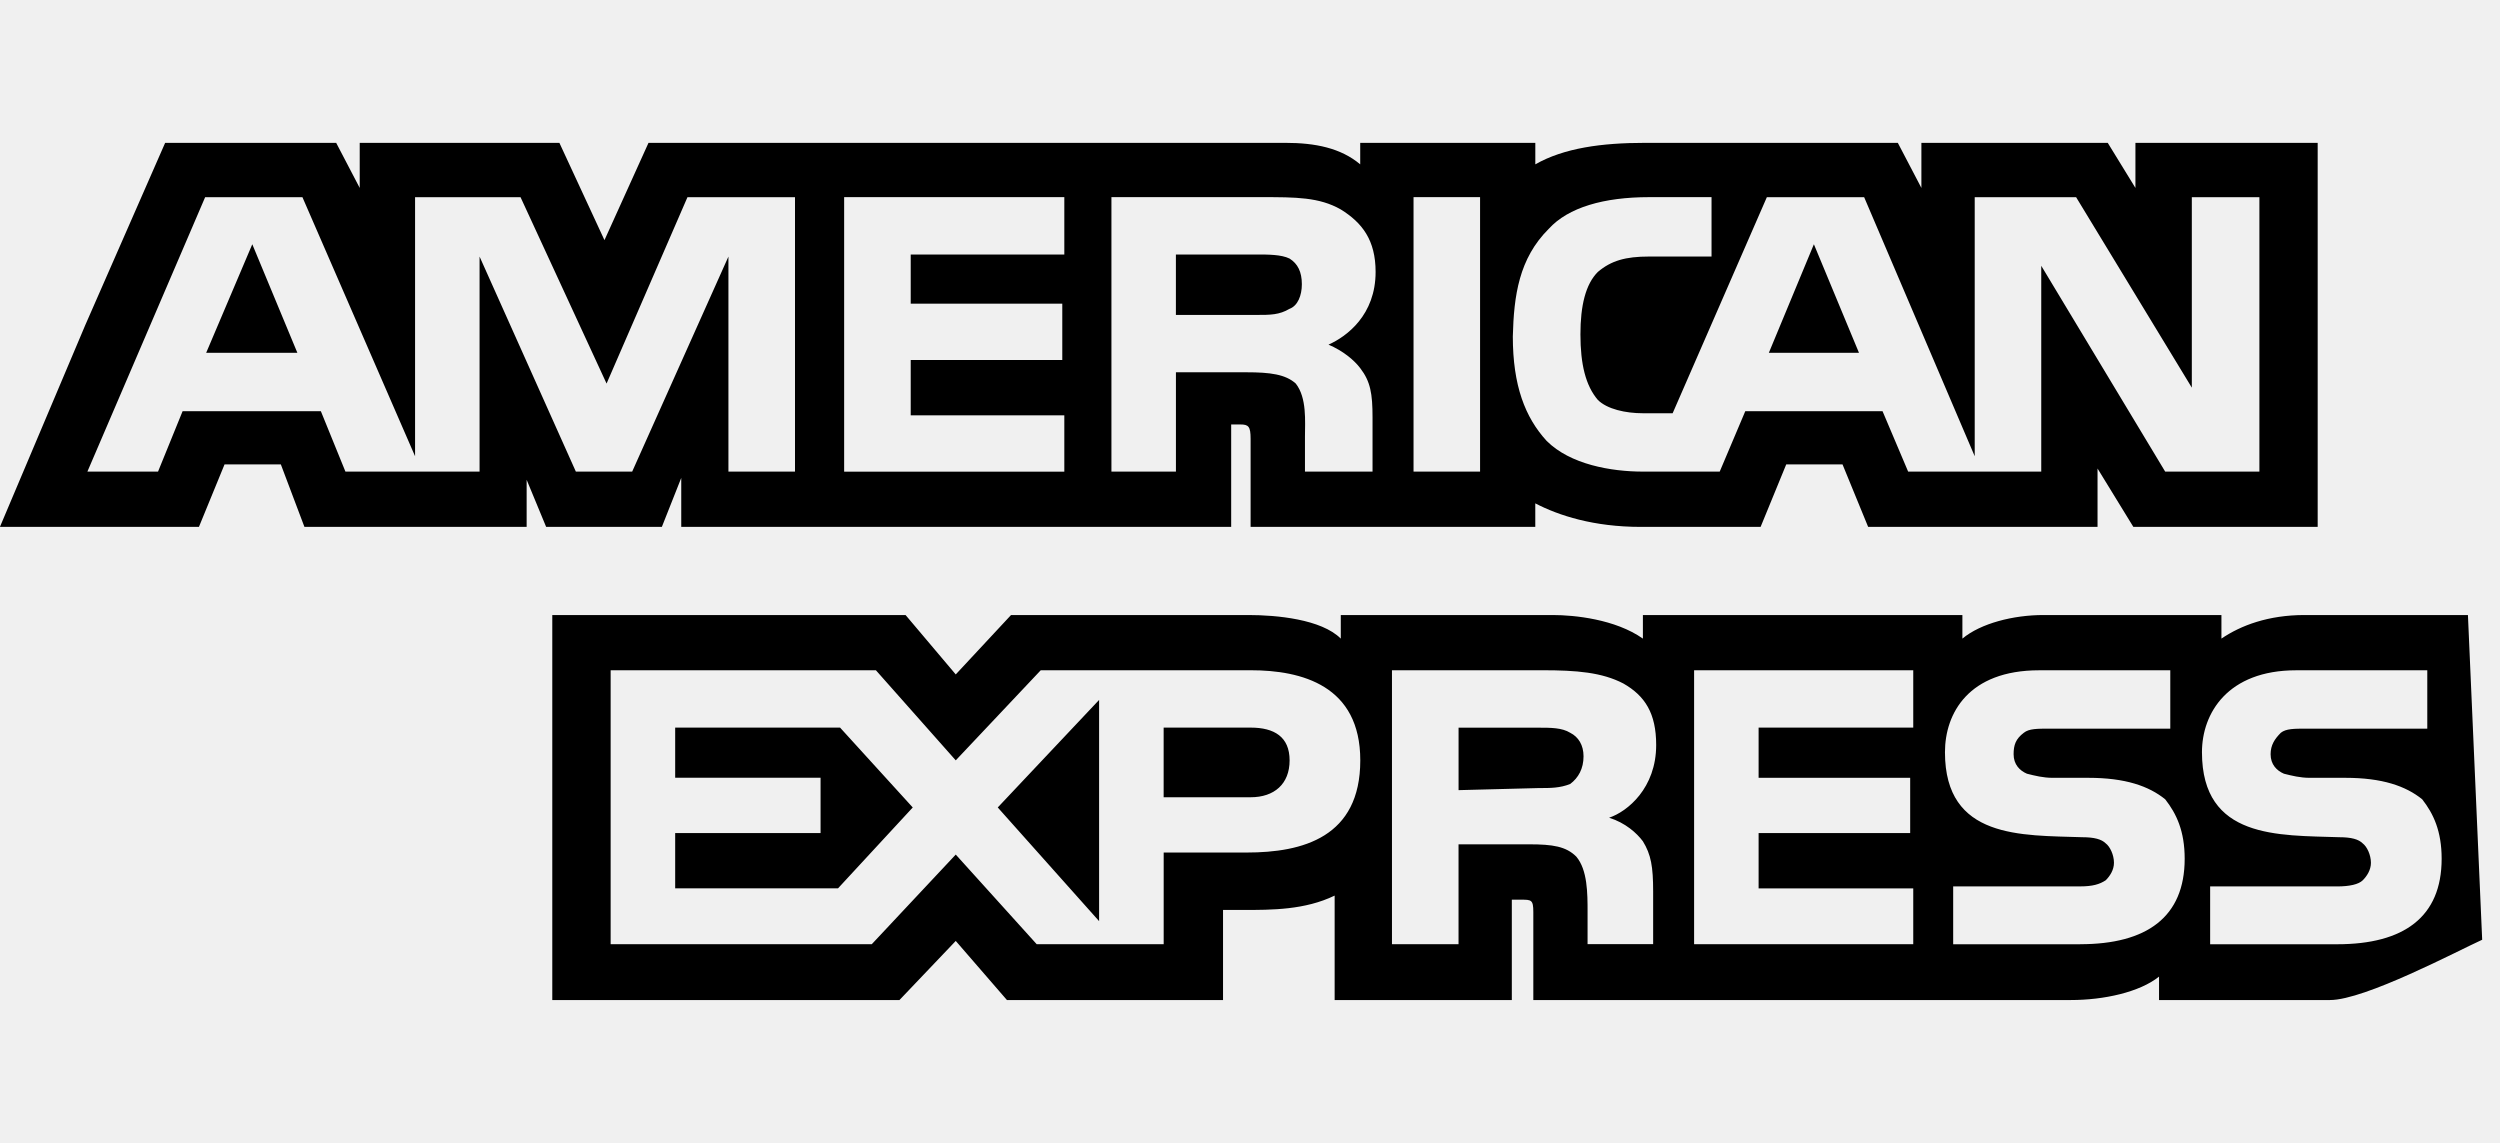
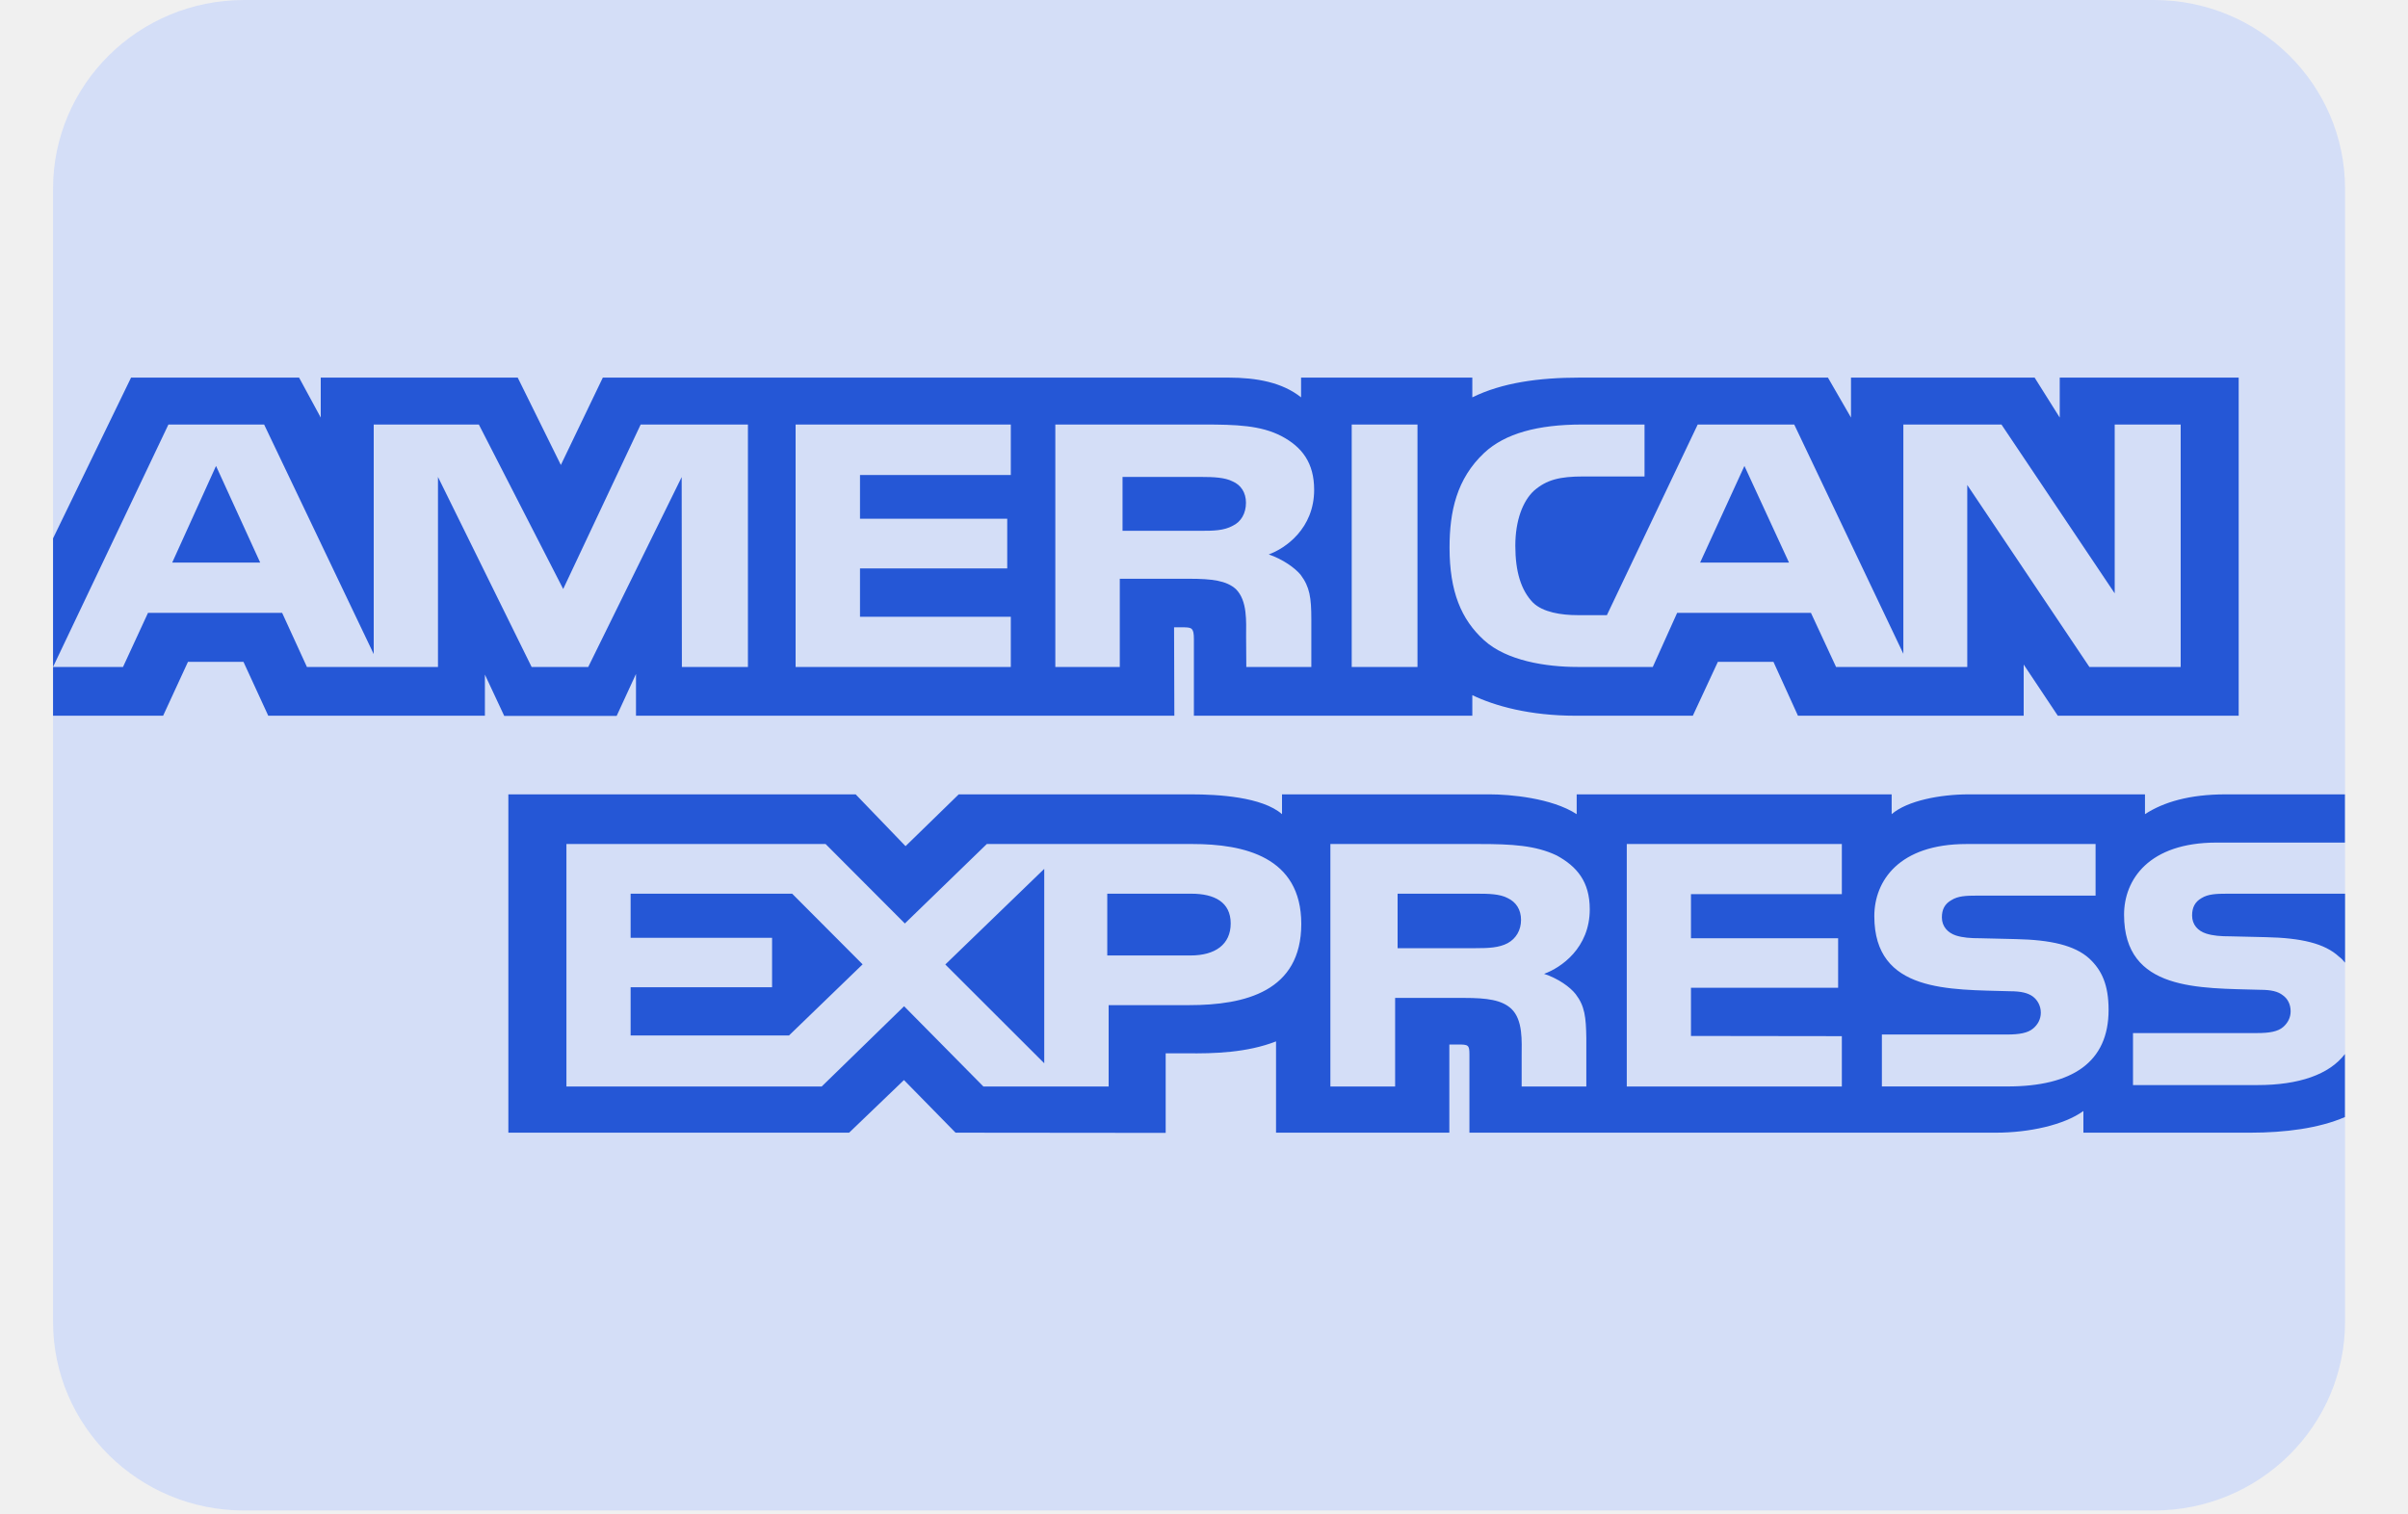
- <svg xmlns="http://www.w3.org/2000/svg" version="1.1" width="70" height="32" viewBox="0 0 70 32">
-   <path d="M69.102 17.219l0.399 9.094c-0.688 0.313-3.285 1.688-4.26 1.688h-4.788v-0.656c-0.546 0.438-1.549 0.656-2.467 0.656h-15.053v-2.466c0-0.344-0.057-0.344-0.345-0.344h-0.257v2.81h-4.961v-2.924c-0.832 0.402-1.749 0.402-2.581 0.402h-0.544v2.523h-6.050l-1.434-1.656-1.577 1.656h-9.72v-10.781h9.892l1.405 1.663 1.548-1.663h6.652c0.775 0 2.037 0.115 2.581 0.66v-0.66h5.936c0.602 0 1.749 0.115 2.523 0.66v-0.66h8.946v0.66c0.516-0.43 1.433-0.66 2.265-0.66h4.988v0.66c0.546-0.372 1.32-0.66 2.323-0.66h4.578zM34.905 23.871c1.577 0 3.183-0.43 3.183-2.581 0-2.093-1.635-2.523-3.069-2.523h-5.878l-2.38 2.523-2.236-2.523h-7.427v7.67h7.312l2.351-2.509 2.266 2.509h3.556v-2.566h2.322zM46.001 23.556c-0.172-0.23-0.487-0.516-0.946-0.66 0.516-0.172 1.318-0.832 1.318-2.036 0-0.889-0.315-1.377-0.917-1.721-0.602-0.315-1.319-0.372-2.266-0.372h-4.215v7.67h1.864v-2.796h1.978c0.66 0 1.032 0.058 1.319 0.344 0.316 0.373 0.316 1.032 0.316 1.548v0.903h1.836v-1.477c0-0.688-0.058-1.032-0.288-1.405zM53.571 20.373v-1.605h-6.136v7.67h6.136v-1.563h-4.33v-1.549h4.244v-1.548h-4.244v-1.405h4.33zM58.245 26.438c1.864 0 2.926-0.759 2.926-2.393 0-0.774-0.23-1.262-0.545-1.664-0.459-0.372-1.119-0.602-2.151-0.602h-1.004c-0.258 0-0.487-0.057-0.717-0.115-0.201-0.086-0.373-0.258-0.373-0.545 0-0.258 0.058-0.43 0.287-0.602 0.143-0.115 0.373-0.115 0.717-0.115h3.383v-1.634h-3.671c-1.978 0-2.638 1.204-2.638 2.294 0 2.438 2.151 2.322 3.842 2.38 0.344 0 0.544 0.058 0.66 0.173 0.115 0.086 0.23 0.315 0.23 0.544 0 0.201-0.115 0.373-0.23 0.488-0.173 0.115-0.373 0.172-0.717 0.172h-3.555v1.62h3.555zM65.442 26.439c1.864 0 2.924-0.76 2.924-2.394 0-0.774-0.229-1.262-0.544-1.664-0.459-0.372-1.119-0.602-2.151-0.602h-1.003c-0.258 0-0.488-0.057-0.718-0.115-0.201-0.086-0.373-0.258-0.373-0.545 0-0.258 0.115-0.43 0.287-0.602 0.144-0.115 0.373-0.115 0.717-0.115h3.383v-1.634h-3.671c-1.921 0-2.638 1.204-2.638 2.294 0 2.438 2.151 2.322 3.842 2.38 0.344 0 0.544 0.058 0.66 0.174 0.115 0.086 0.229 0.315 0.229 0.544 0 0.201-0.114 0.373-0.229 0.488s-0.373 0.172-0.717 0.172h-3.556v1.62h3.556zM43.966 20.518c0.23 0.115 0.373 0.344 0.373 0.659 0 0.344-0.143 0.602-0.373 0.774-0.287 0.115-0.545 0.115-0.889 0.115l-2.237 0.058v-1.749h2.237c0.344 0 0.659 0 0.889 0.143zM36.108 8.646c-0.287 0.172-0.544 0.172-0.918 0.172h-2.265v-1.692h2.265c0.316 0 0.688 0 0.918 0.114 0.23 0.144 0.344 0.374 0.344 0.718 0 0.315-0.114 0.602-0.344 0.689zM50.789 6.839l1.262 3.039h-2.523zM30.775 25.792l-2.838-3.183 2.838-3.011v6.193zM35.019 20.373c0.66 0 1.090 0.258 1.090 0.918s-0.43 1.032-1.090 1.032h-2.437v-1.95h2.437zM5.773 9.878l1.291-3.039 1.262 3.039h-2.552zM18.905 20.372l4.616 0 2.036 2.237-2.093 2.265h-4.559v-1.549h4.071v-1.548h-4.071v-1.405zM19.077 13.376l-0.545 1.377h-3.24l-0.546-1.319v1.319h-6.222l-0.66-1.749h-1.577l-0.717 1.749h-5.572l2.389-5.649 2.237-5.104h4.789l0.659 1.262v-1.262h5.591l1.262 2.724 1.233-2.724h17.835c0.832 0 1.548 0.143 2.093 0.602v-0.602h4.903v0.602c0.803-0.459 1.864-0.602 3.068-0.602h7.082l0.66 1.262v-1.262h5.218l0.775 1.262v-1.262h5.103v10.753h-5.161l-1.003-1.635v1.635h-6.423l-0.717-1.749h-1.577l-0.717 1.749h-3.355c-1.318 0-2.294-0.316-2.954-0.659v0.659h-7.971v-2.466c0-0.344-0.057-0.402-0.286-0.402h-0.258v2.867h-15.398v-1.377zM43.363 6.409c-0.832 0.831-0.975 1.864-1.004 3.011 0 1.377 0.344 2.266 0.947 2.925 0.659 0.66 1.806 0.86 2.695 0.86h2.151l0.716-1.692h3.843l0.717 1.692h3.727v-5.763l3.47 5.763h2.638v-7.684h-1.892v5.333l-3.24-5.333h-2.839v7.254l-3.096-7.254h-2.724l-2.638 6.050h-0.832c-0.487 0-1.003-0.115-1.262-0.373-0.344-0.402-0.488-1.004-0.488-1.836 0-0.803 0.144-1.405 0.488-1.748 0.373-0.316 0.774-0.431 1.434-0.431h1.749v-1.663h-1.749c-1.262 0-2.265 0.286-2.81 0.889zM39.579 5.52v7.684h1.863v-7.684h-1.863zM31.12 5.52l-0 7.685h1.806v-2.781h1.979c0.66 0 1.090 0.057 1.376 0.315 0.316 0.401 0.258 1.061 0.258 1.491v0.975h1.892v-1.519c0-0.66-0.057-1.004-0.344-1.377-0.172-0.229-0.487-0.488-0.889-0.659 0.516-0.23 1.319-0.832 1.319-2.036 0-0.889-0.373-1.377-0.976-1.75-0.602-0.344-1.262-0.344-2.208-0.344h-4.215zM23.636 5.521v7.685h6.165v-1.577h-4.301v-1.549h4.244v-1.577h-4.244v-1.377h4.301v-1.606h-6.165zM16.124 13.205h1.577l2.695-6.021v6.021h1.864v-7.684h-3.011l-2.265 5.219-2.409-5.219h-2.953v7.254l-3.154-7.254h-2.724l-3.297 7.684h1.978l0.688-1.692h3.871l0.688 1.692h3.756v-6.021z" />
+ <svg xmlns="http://www.w3.org/2000/svg" width="35" height="22" viewBox="0 0 35 22" fill="none">
+   <g clip-path="url(#clip0_2430_1127)">
+     <path d="M0.771 2.745C0.771 1.229 2.013 0 3.547 0H31.308C32.842 0 34.085 1.229 34.085 2.745V19.212C34.085 20.728 32.842 21.957 31.308 21.957H3.547C2.013 21.957 0.771 20.728 0.771 19.212V2.745Z" fill="#D4DEF7" />
+     <path d="M25.355 6.773L24.711 8.178H26.003L25.355 6.773ZM17.917 7.643C18.039 7.586 18.11 7.462 18.11 7.308C18.11 7.158 18.035 7.048 17.914 6.997C17.803 6.94 17.633 6.933 17.47 6.933H16.316V7.716H17.454C17.636 7.716 17.788 7.714 17.917 7.643ZM3.14 6.773L2.503 8.178H3.782L3.14 6.773ZM32.812 15.773H31.003V15.017H32.805C32.983 15.017 33.108 14.996 33.184 14.93C33.255 14.87 33.295 14.787 33.294 14.7C33.294 14.597 33.249 14.515 33.18 14.467C33.112 14.413 33.013 14.388 32.85 14.388C31.971 14.361 30.873 14.413 30.873 13.297C30.873 12.786 31.234 12.248 32.217 12.248H34.083V11.547H32.349C31.826 11.547 31.446 11.659 31.177 11.835V11.547H28.614C28.204 11.547 27.723 11.638 27.495 11.835V11.547H22.917V11.835C22.553 11.598 21.938 11.547 21.654 11.547H18.634V11.835C18.346 11.584 17.705 11.547 17.314 11.547H13.935L13.162 12.3L12.437 11.547H7.389V16.465H12.342L13.139 15.7L13.889 16.465L16.943 16.468V15.311H17.243C17.648 15.317 18.126 15.302 18.547 15.138V16.465H21.066V15.183H21.187C21.342 15.183 21.358 15.189 21.358 15.328V16.465H29.008C29.494 16.465 30.001 16.353 30.282 16.15V16.465H32.709C33.214 16.465 33.707 16.401 34.083 16.238V15.322C33.855 15.621 33.412 15.773 32.812 15.773L32.812 15.773ZM17.283 14.611H16.114V15.794H14.294L13.141 14.627L11.943 15.794H8.233V12.269H12L13.152 13.424L14.343 12.269H17.335C18.079 12.269 18.914 12.454 18.914 13.43C18.914 14.409 18.102 14.611 17.283 14.611ZM22.902 14.451C23.034 14.623 23.053 14.784 23.057 15.095V15.794H22.117V15.353C22.117 15.141 22.14 14.827 21.966 14.663C21.829 14.537 21.62 14.506 21.279 14.506H20.278V15.794H19.337V12.269H21.499C21.973 12.269 22.318 12.288 22.626 12.435C22.921 12.596 23.107 12.816 23.107 13.218C23.107 13.78 22.69 14.067 22.443 14.156C22.652 14.225 22.822 14.349 22.902 14.451ZM26.771 12.998H24.578V13.639H26.717V14.358H24.578V15.059L26.771 15.062V15.794H23.645V12.269H26.771V12.998ZM29.177 15.793H27.353V15.038H29.17C29.348 15.038 29.474 15.017 29.552 14.95C29.617 14.896 29.663 14.817 29.663 14.721C29.663 14.618 29.613 14.536 29.549 14.487C29.477 14.434 29.378 14.409 29.215 14.409C28.34 14.382 27.243 14.434 27.243 13.318C27.243 12.807 27.6 12.269 28.582 12.269H30.459V13.019H28.741C28.571 13.019 28.46 13.025 28.366 13.083C28.263 13.14 28.225 13.225 28.225 13.336C28.225 13.469 28.312 13.56 28.43 13.599C28.529 13.63 28.635 13.639 28.795 13.639L29.299 13.651C29.807 13.662 30.156 13.741 30.368 13.934C30.551 14.104 30.648 14.319 30.648 14.681C30.648 15.44 30.122 15.793 29.177 15.793ZM21.914 13.055C21.801 12.994 21.634 12.991 21.467 12.991H20.314V13.783H21.451C21.634 13.783 21.789 13.777 21.914 13.71C22.035 13.644 22.108 13.522 22.108 13.372C22.108 13.221 22.035 13.112 21.914 13.055ZM32.378 12.991C32.207 12.991 32.094 12.997 31.999 13.055C31.9 13.112 31.862 13.196 31.862 13.308C31.862 13.441 31.945 13.532 32.067 13.571C32.166 13.602 32.271 13.611 32.427 13.611L32.935 13.623C33.447 13.634 33.789 13.713 33.998 13.907C34.036 13.934 34.059 13.964 34.085 13.994V12.991H32.378L32.378 12.991ZM17.315 12.991H16.094V13.889H17.305C17.664 13.889 17.888 13.728 17.888 13.423C17.888 13.115 17.654 12.991 17.315 12.991ZM9.166 12.991V13.632H11.222V14.351H9.166V15.052H11.468L12.538 14.018L11.514 12.991H9.166ZM15.178 15.456V12.63L13.74 14.02L15.178 15.456ZM9.244 9.797V10.404H17.069L17.065 9.119H17.216C17.322 9.122 17.353 9.131 17.353 9.289V10.404H21.4V10.105C21.726 10.262 22.234 10.404 22.902 10.404H24.605L24.969 9.621H25.777L26.133 10.404H29.414V9.66L29.91 10.404H32.539V5.489H29.938V6.07L29.573 5.489H26.904V6.07L26.569 5.489H22.963C22.359 5.489 21.829 5.565 21.4 5.776V5.489H18.911V5.776C18.639 5.559 18.267 5.489 17.854 5.489H8.762L8.152 6.759L7.525 5.489H4.662V6.07L4.347 5.489H1.905L0.771 7.826V9.695L2.448 6.171H3.839L5.432 9.508V6.171H6.96L8.186 8.562L9.312 6.171H10.871V9.695H9.911L9.908 6.935L8.55 9.695H7.727L6.366 6.933V9.695H4.461L4.101 8.909H2.151L1.788 9.695H0.771V10.404H2.371L2.732 9.621H3.539L3.899 10.404H7.048V9.806L7.329 10.407H8.963L9.244 9.797L9.244 9.797ZM21.574 6.582C21.876 6.301 22.351 6.171 22.996 6.171H23.903V6.926H23.015C22.673 6.926 22.48 6.972 22.294 7.135C22.135 7.283 22.025 7.564 22.025 7.933C22.025 8.311 22.109 8.583 22.283 8.761C22.427 8.9 22.689 8.942 22.935 8.942H23.356L24.676 6.171H26.079L27.665 9.504V6.171H29.091L30.737 8.625V6.171H31.696V9.695H30.369L28.594 7.05V9.695H26.687L26.322 8.909H24.377L24.023 9.695H22.927C22.472 9.695 21.896 9.605 21.569 9.305C21.24 9.006 21.069 8.601 21.069 7.96C21.069 7.437 21.171 6.96 21.574 6.582ZM19.647 6.171H20.603V9.695H19.647V6.171ZM15.339 6.171H17.493C17.972 6.171 18.325 6.183 18.627 6.34C18.924 6.497 19.101 6.727 19.101 7.12C19.101 7.682 18.684 7.972 18.441 8.059C18.646 8.13 18.821 8.254 18.905 8.356C19.037 8.532 19.06 8.688 19.06 9.003V9.695H18.115L18.112 9.251C18.112 9.039 18.134 8.734 17.964 8.564C17.827 8.44 17.618 8.413 17.281 8.413H16.276V9.695H15.339L15.339 6.171ZM11.564 6.171H14.692V6.905H12.5V7.54H14.64V8.263H12.5V8.966H14.692V9.695H11.564V6.171Z" fill="#2557D6" />
+   </g>
+   <defs>
+     <clipPath id="clip0_2430_1127">
+       <rect width="33.314" height="21.957" fill="white" transform="translate(0.770508)" />
+     </clipPath>
+   </defs>
</svg>
